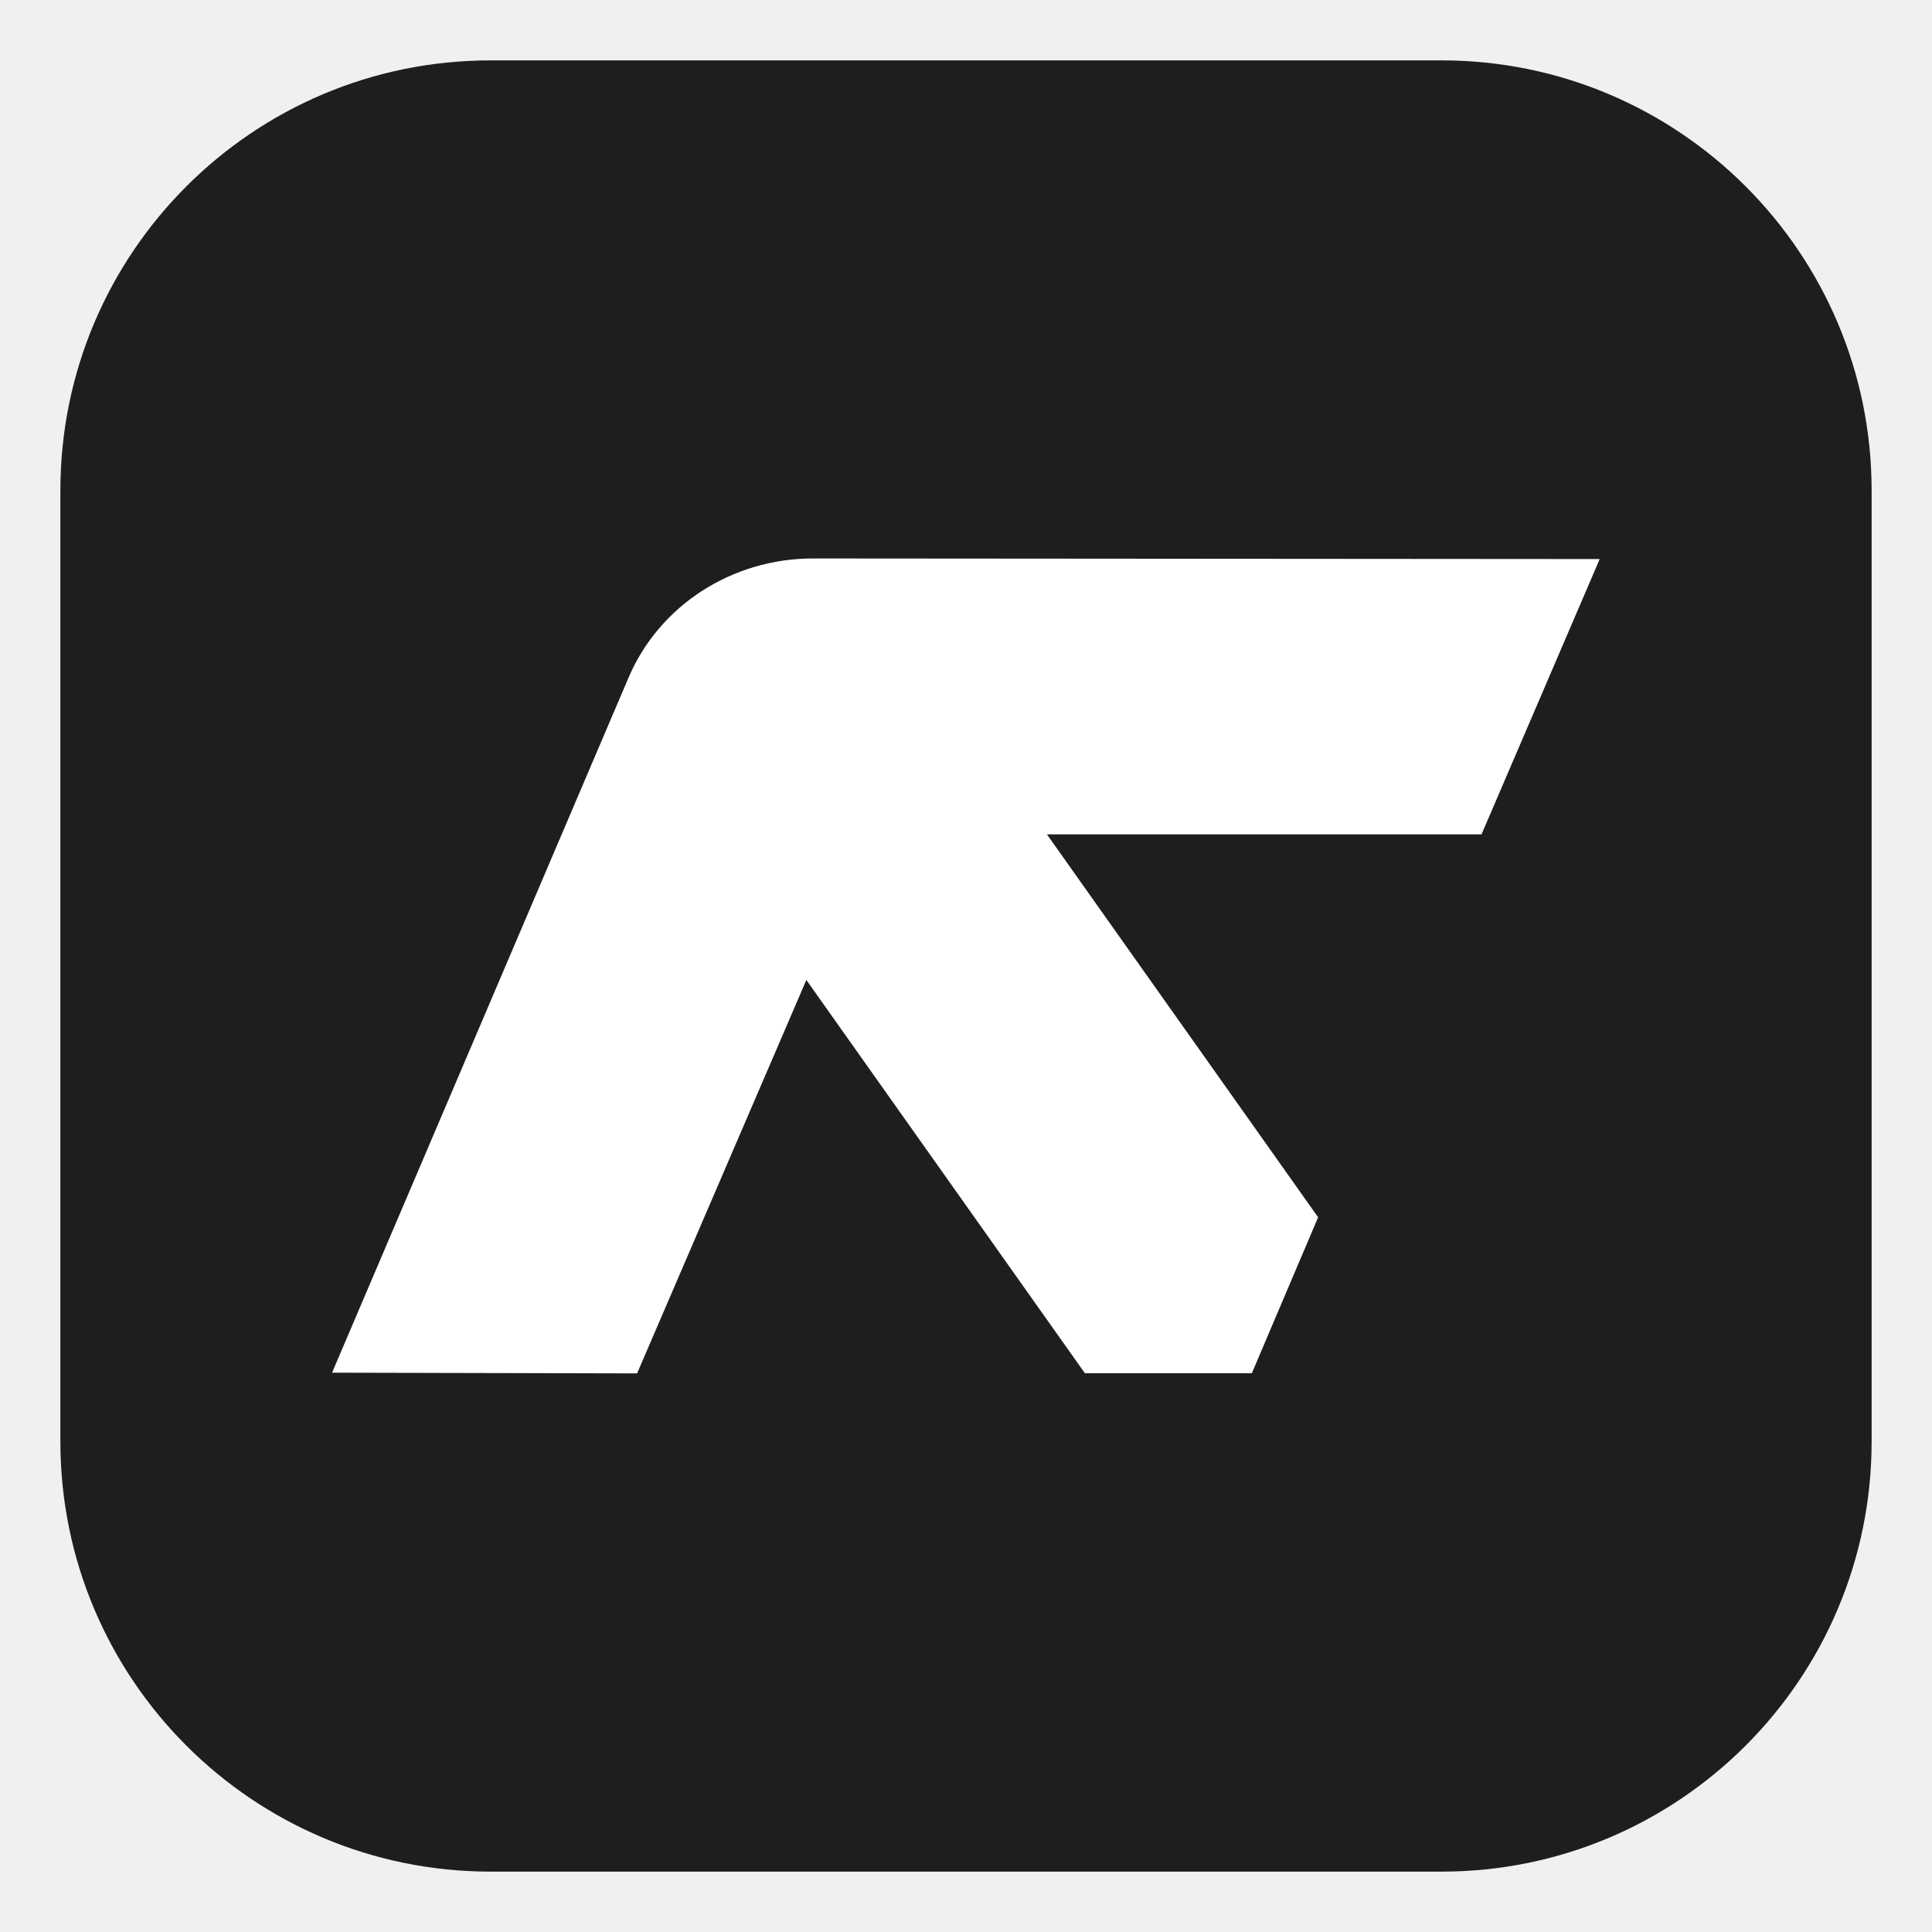
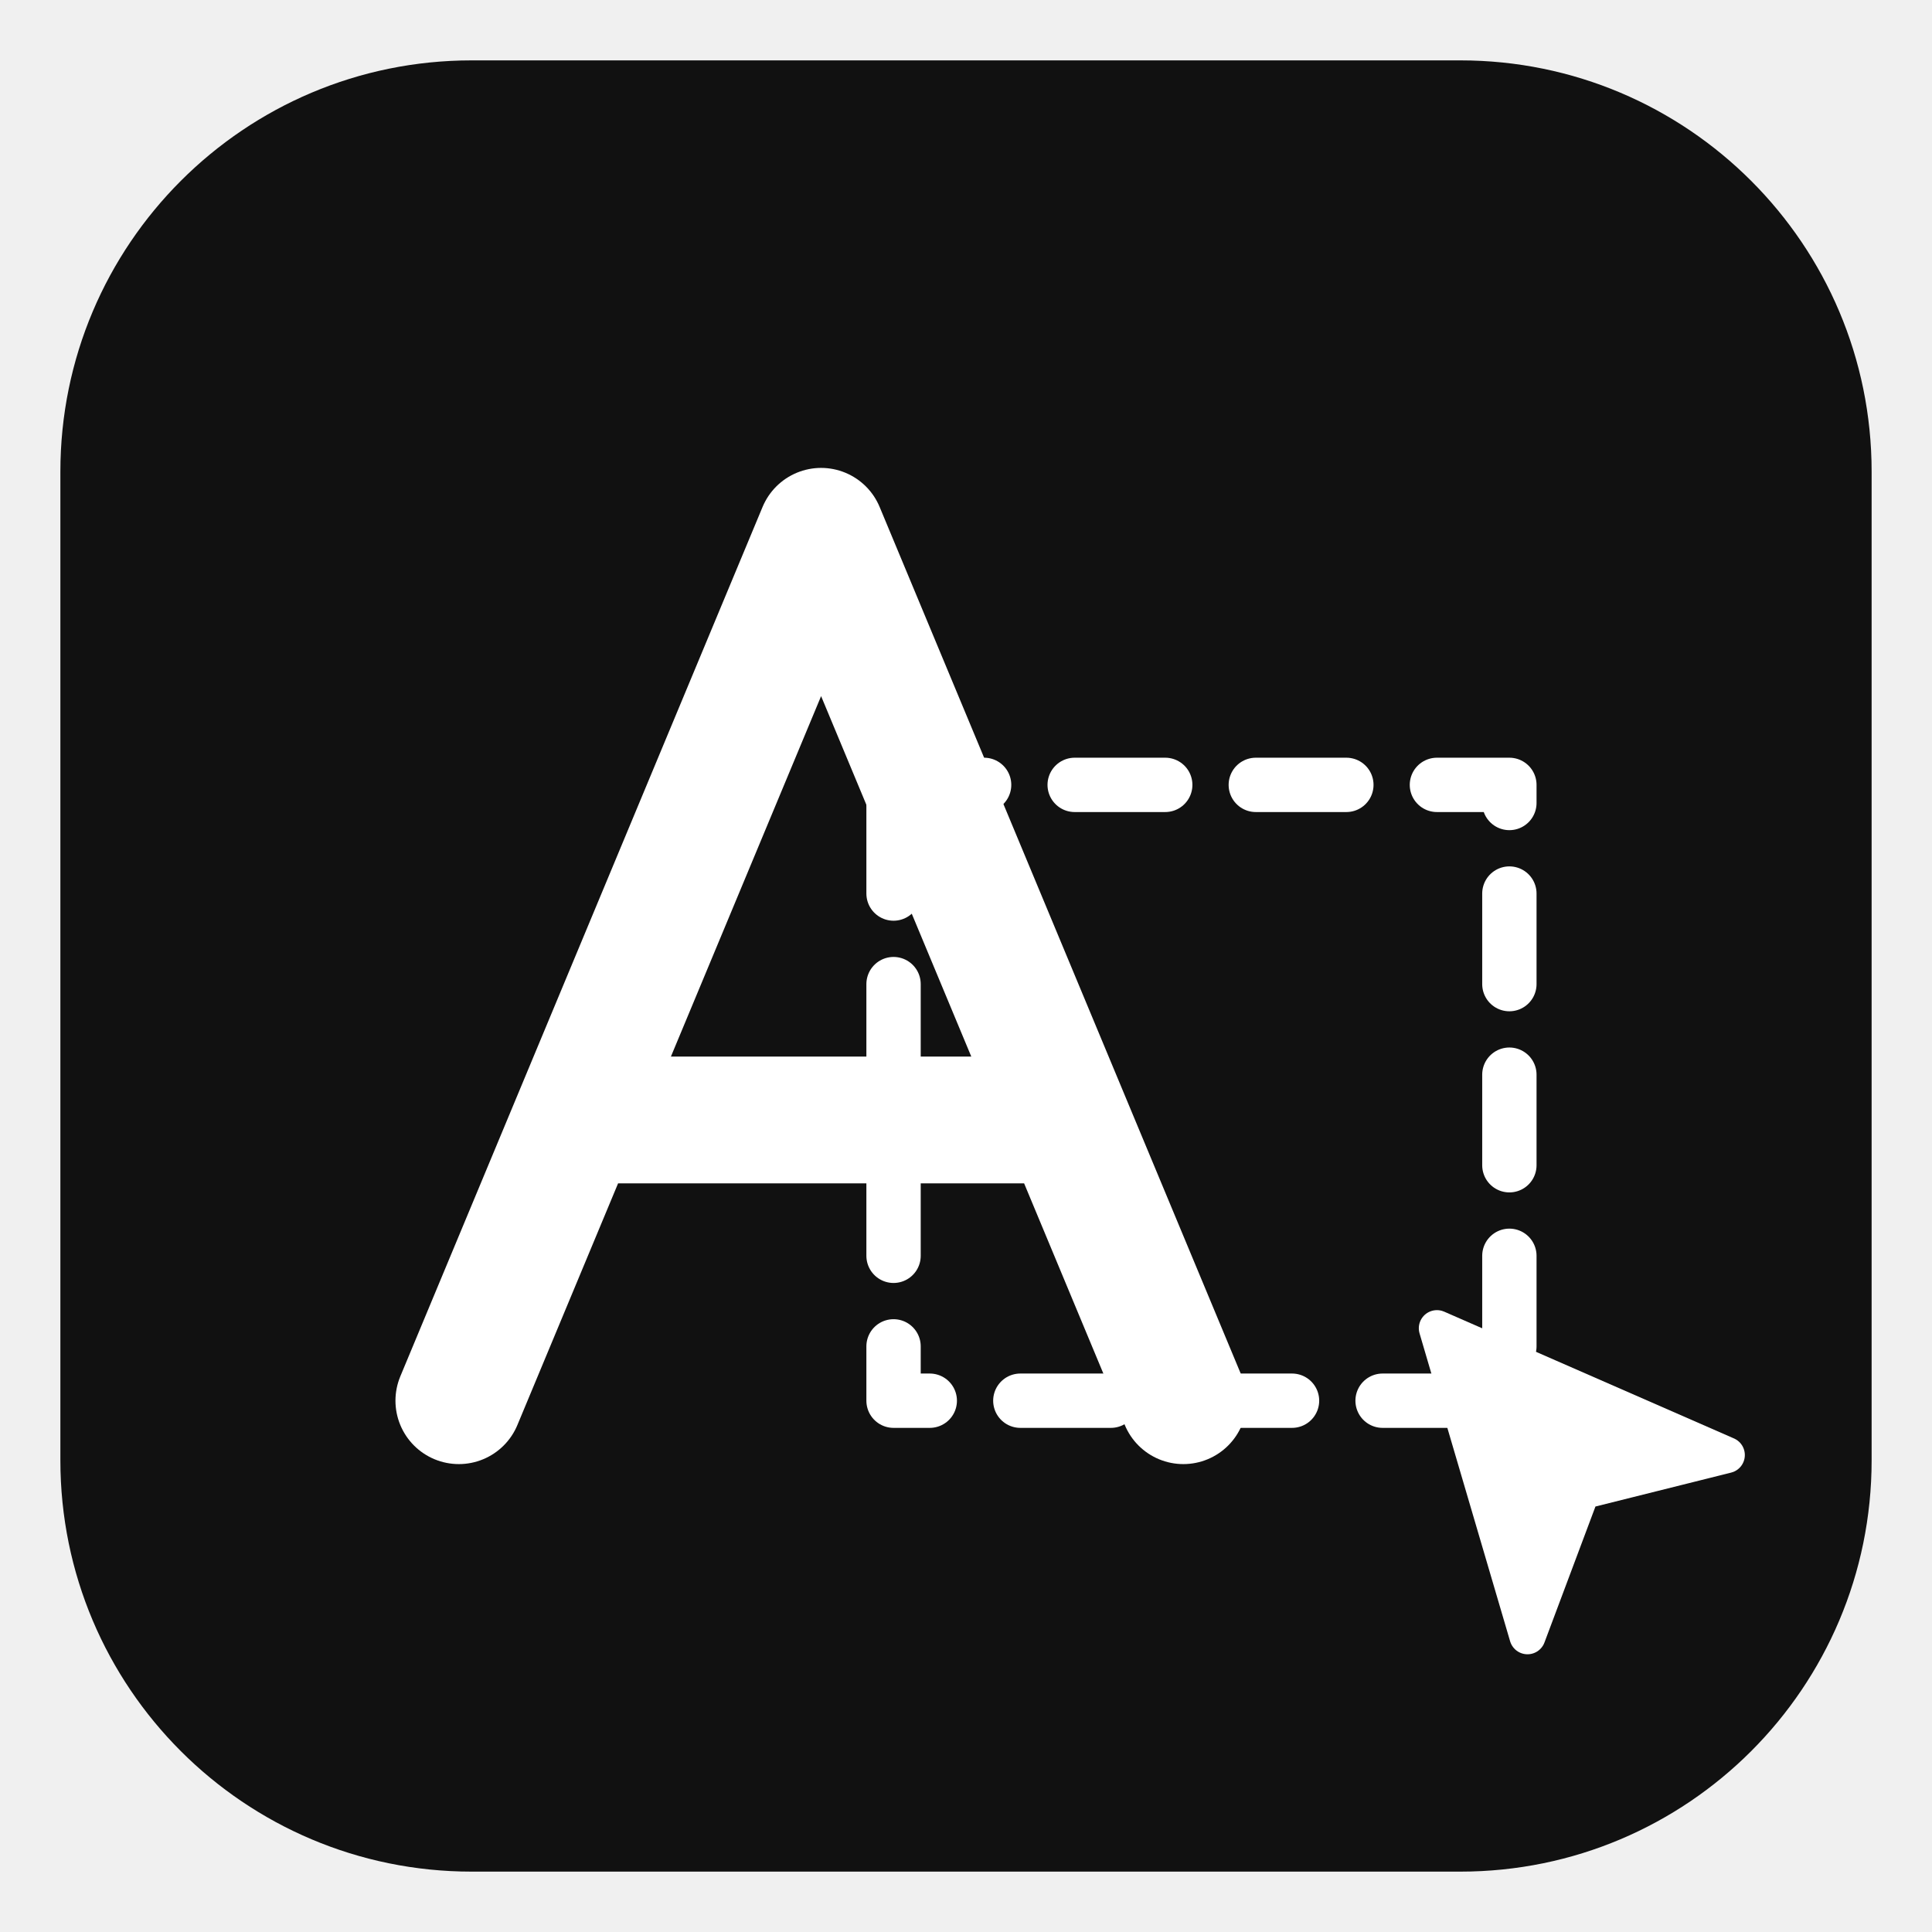
<svg xmlns="http://www.w3.org/2000/svg" viewBox="0 0 1024 1024" width="1024" height="1024">
-   <rect x="32" y="32" width="960" height="960" rx="228" fill="#1E1E20" />
-   <path transform="translate(176 296) scale(22.15)" fill="#FFFFFF" d="M7.096 2.848C7.831 1.123 9.574 -0.001 11.507 1.37266e-06L30.333 0.014L27.505 6.602H17.106L23.595 15.764L23.596 15.763L22.009 19.496H18.014L11.349 10.086L7.299 19.5L0 19.483L7.096 2.848Z" />
+   <rect x="32" y="32" width="960" height="960" rx="218" fill="#111111" />
+   <g transform="translate(32 32) scale(9.6)" fill="none" stroke="#FFFFFF" stroke-linecap="round" stroke-linejoin="round">
+     <path d="M22 74L42 26L62 74M28.5 58.5H55.5" stroke-width="7" />
+     <rect x="46" y="40" width="34" height="34" stroke-width="3" stroke-dasharray="5 5" />
+     <path d="M76 70L92 77L84 79L81 87Z" fill="#FFFFFF" stroke-width="2" />
+   </g>
</svg>
